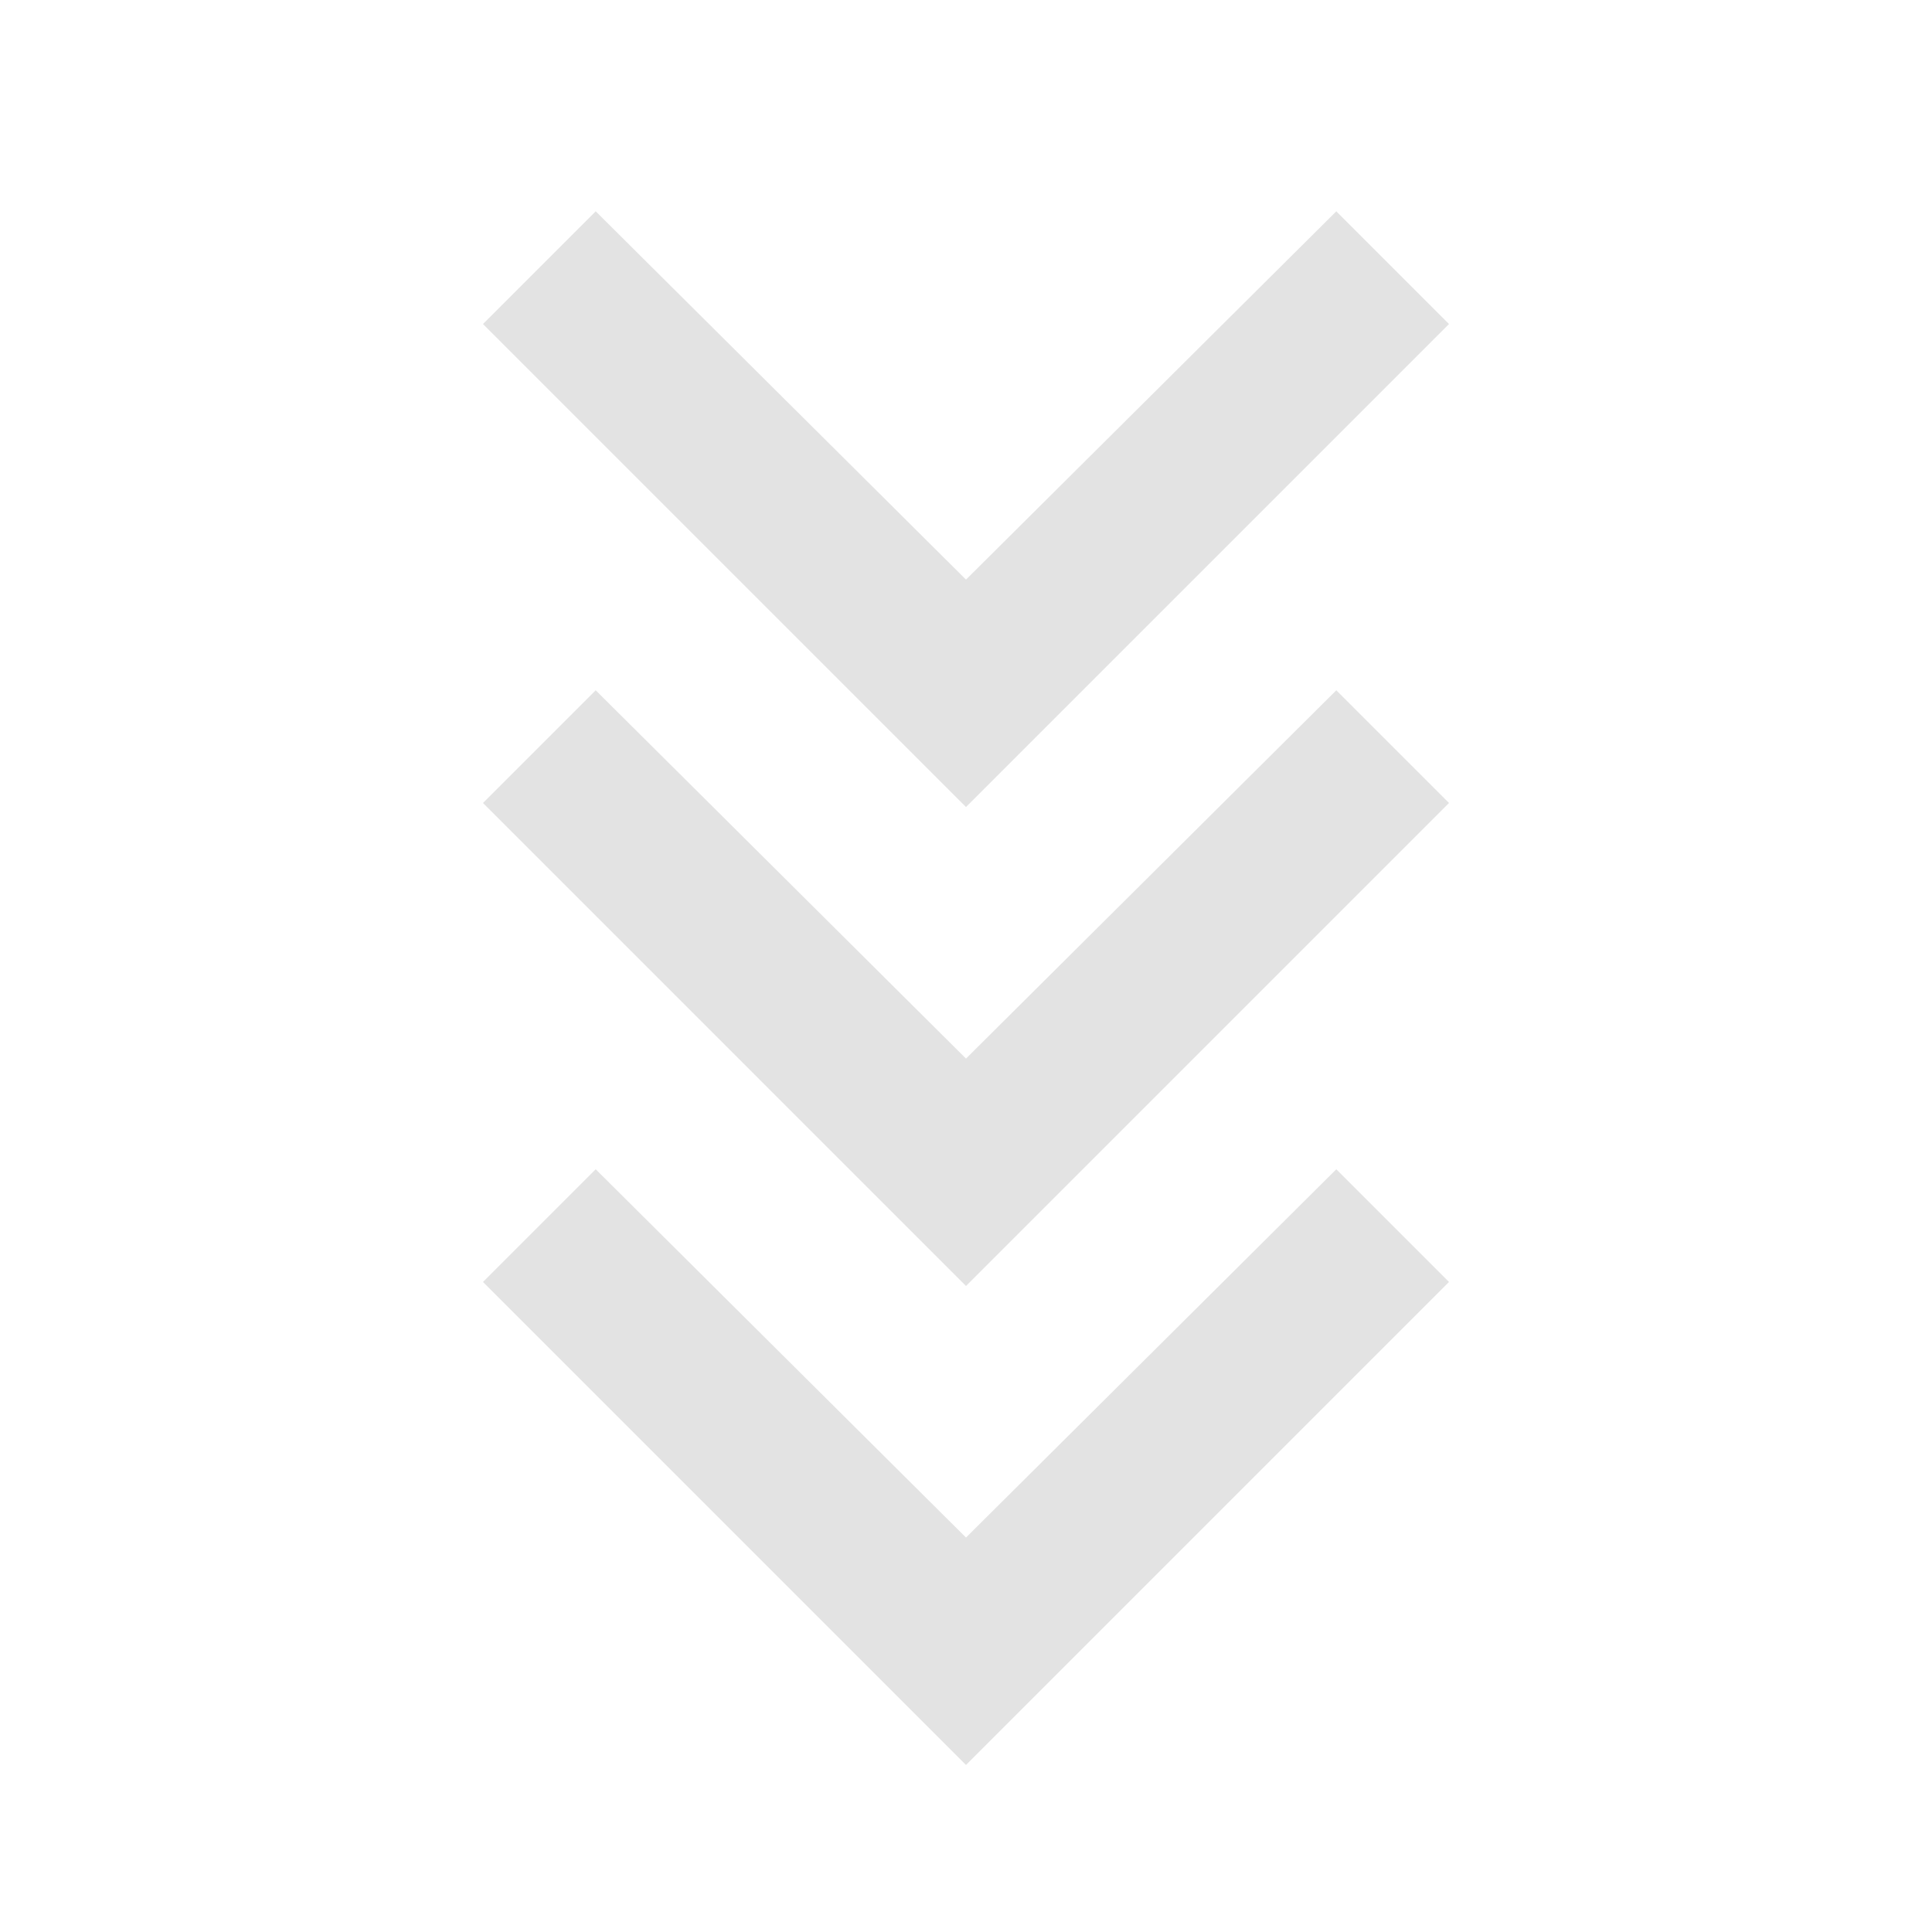
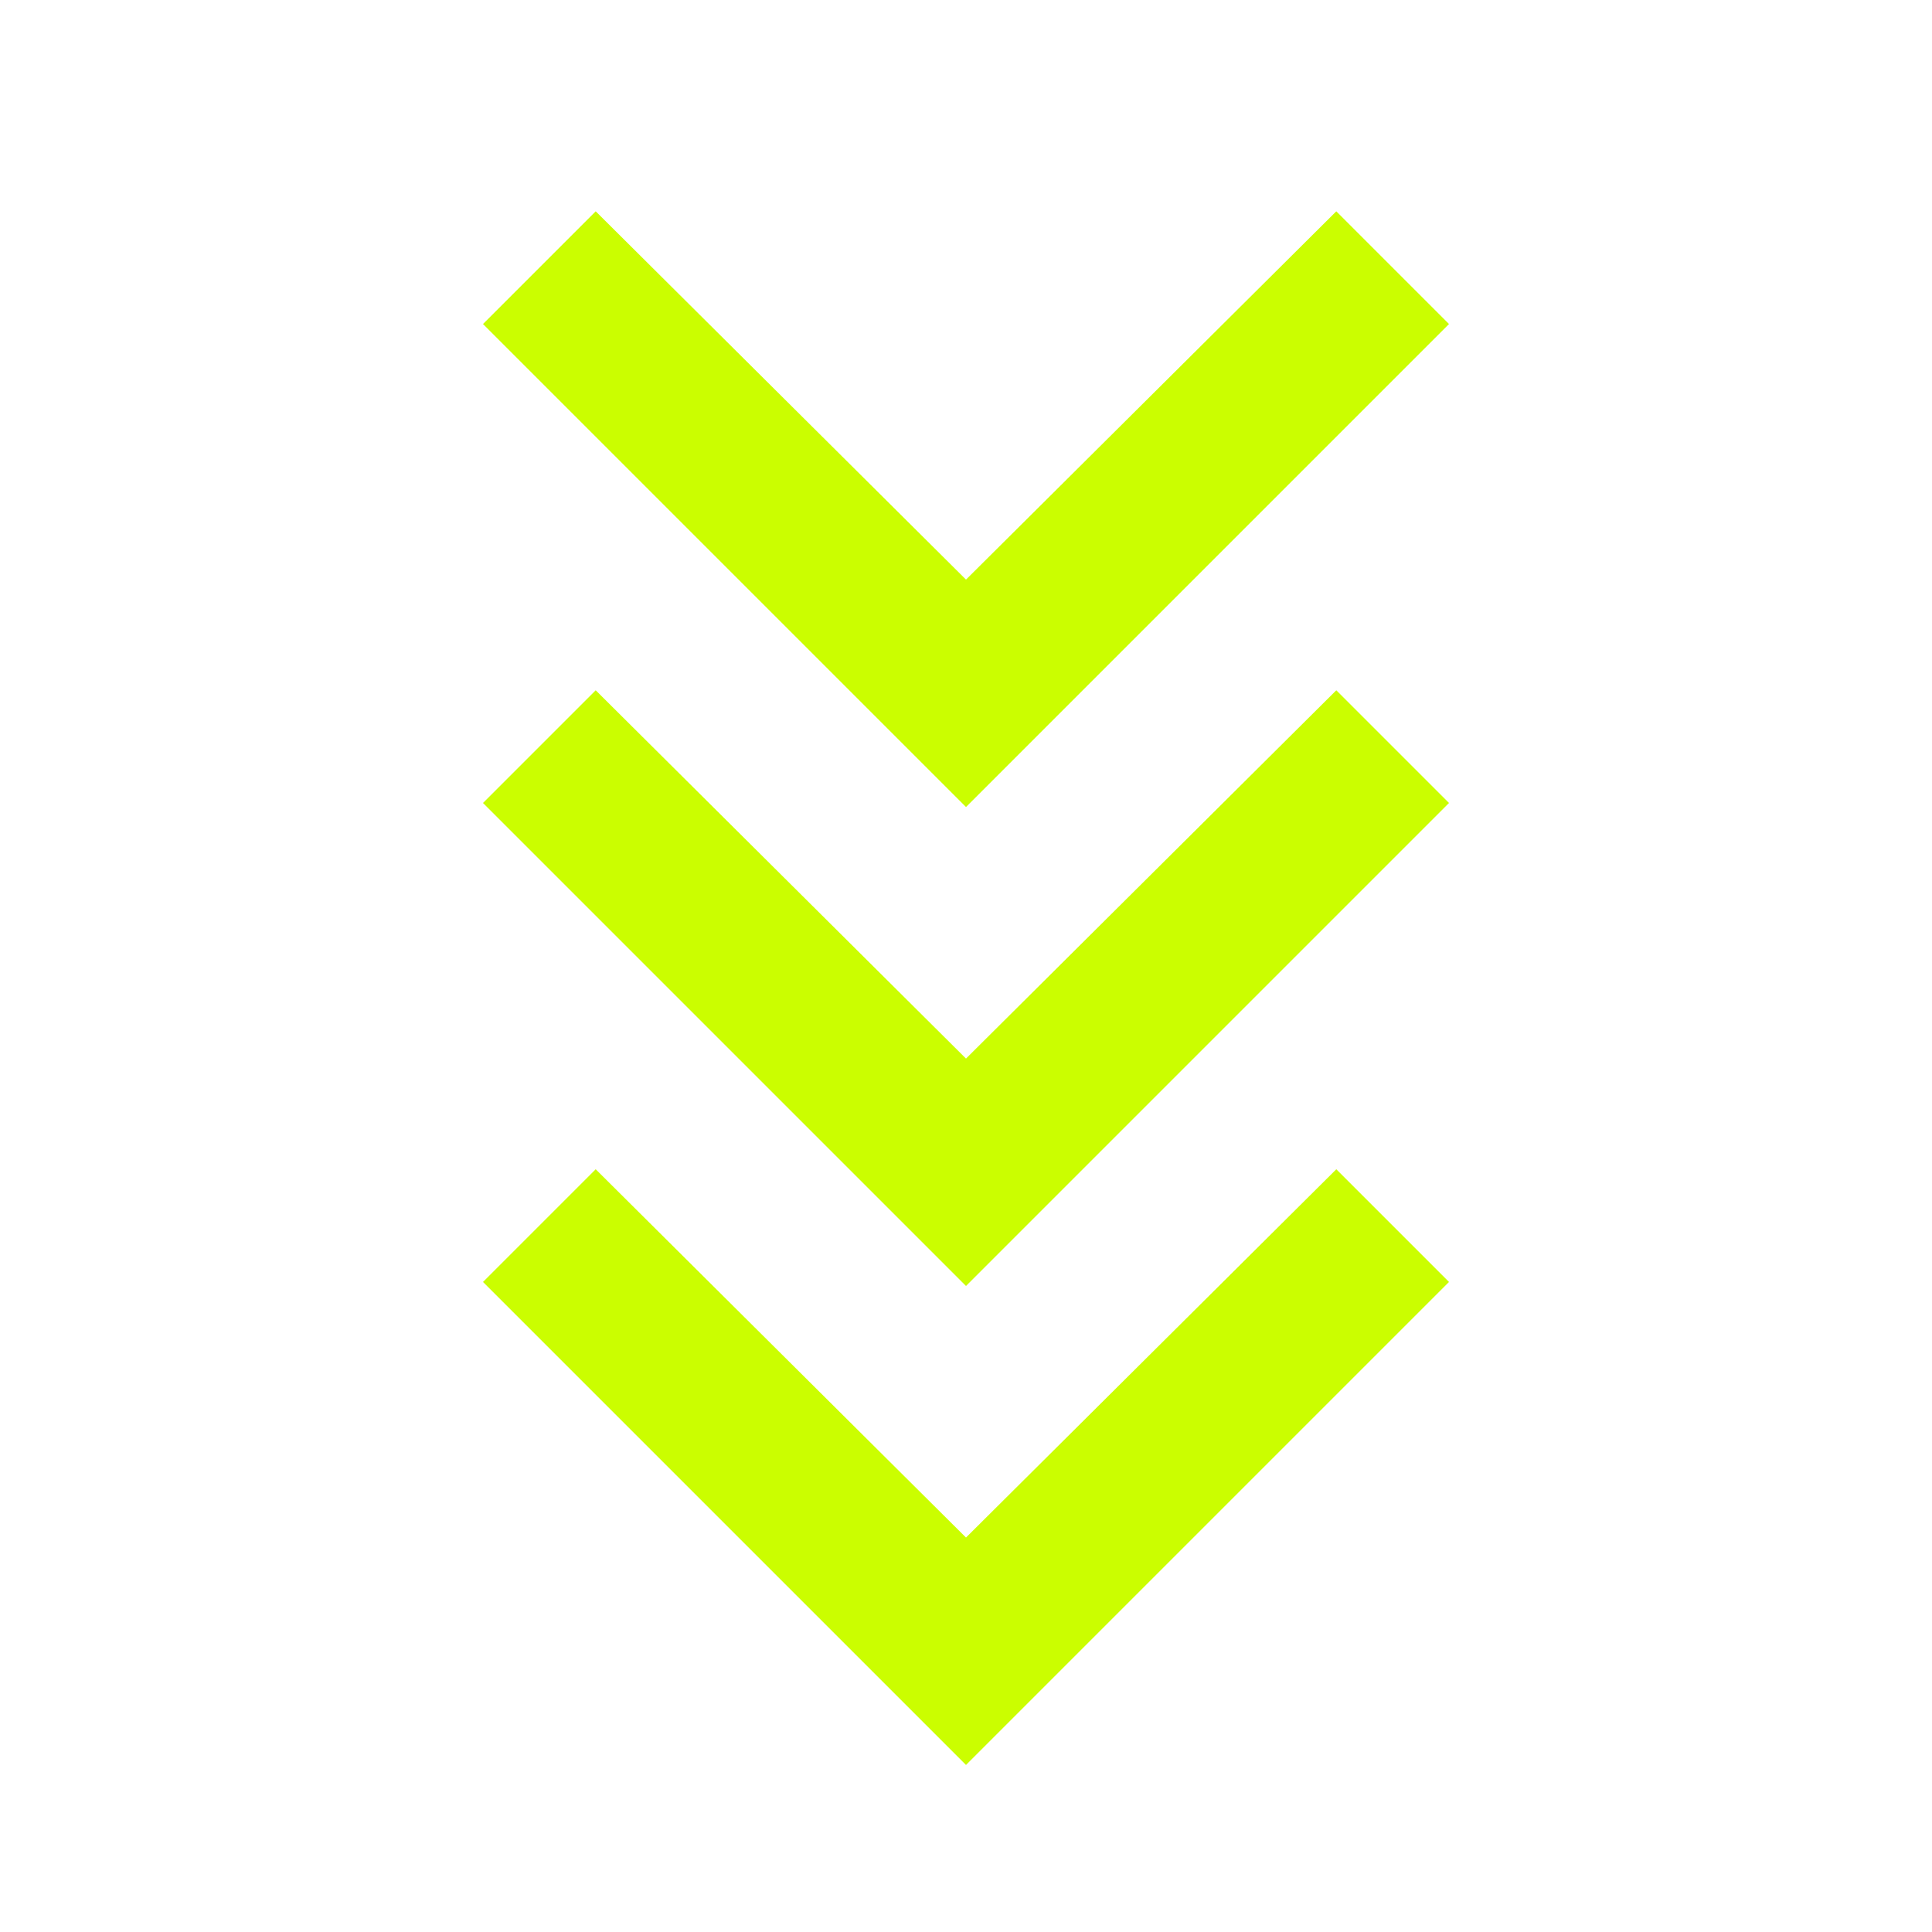
- <svg xmlns="http://www.w3.org/2000/svg" height="24px" viewBox="0 -960 960 960" width="24px" fill="#e3e3e3">
+ <svg xmlns="http://www.w3.org/2000/svg" height="24px" viewBox="0 -960 960 960" width="24px" fill="#cbfe00">
  <path d="M480-83 240-323l56-56 184 183 184-183 56 56L480-83Zm0-238L240-561l56-56 184 183 184-183 56 56-240 240Zm0-238L240-799l56-56 184 183 184-183 56 56-240 240Z" />
</svg>
